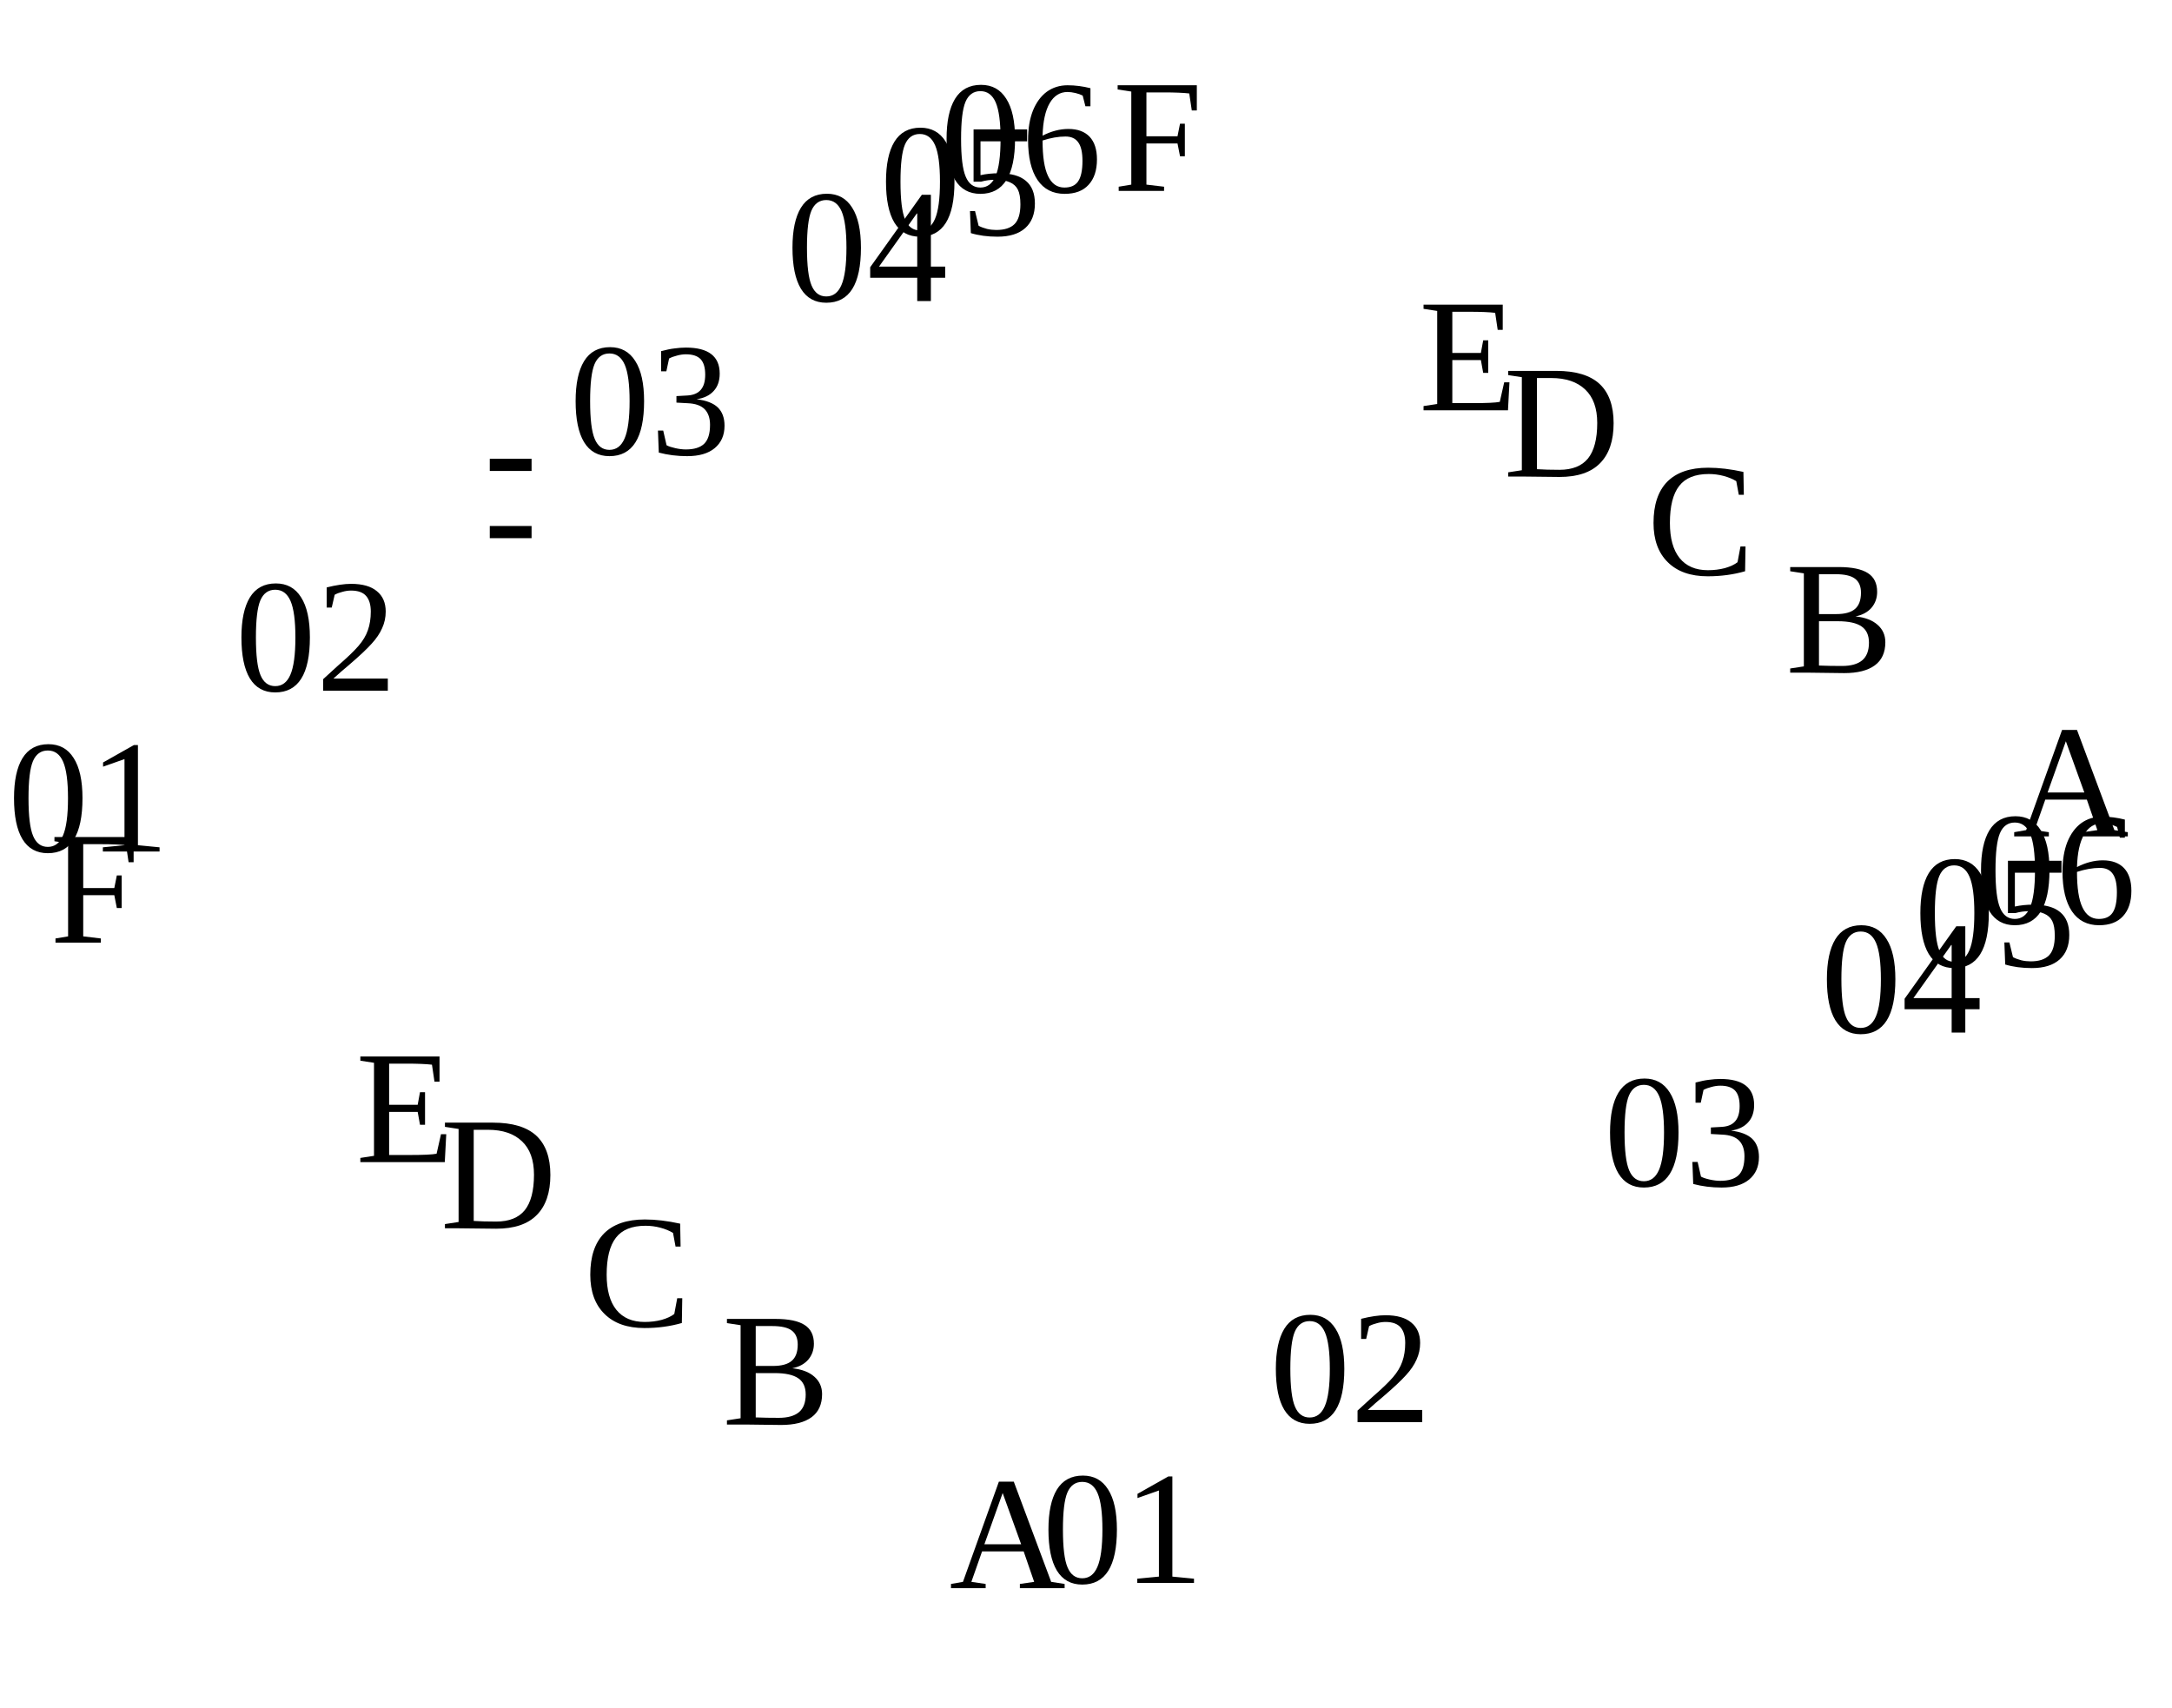
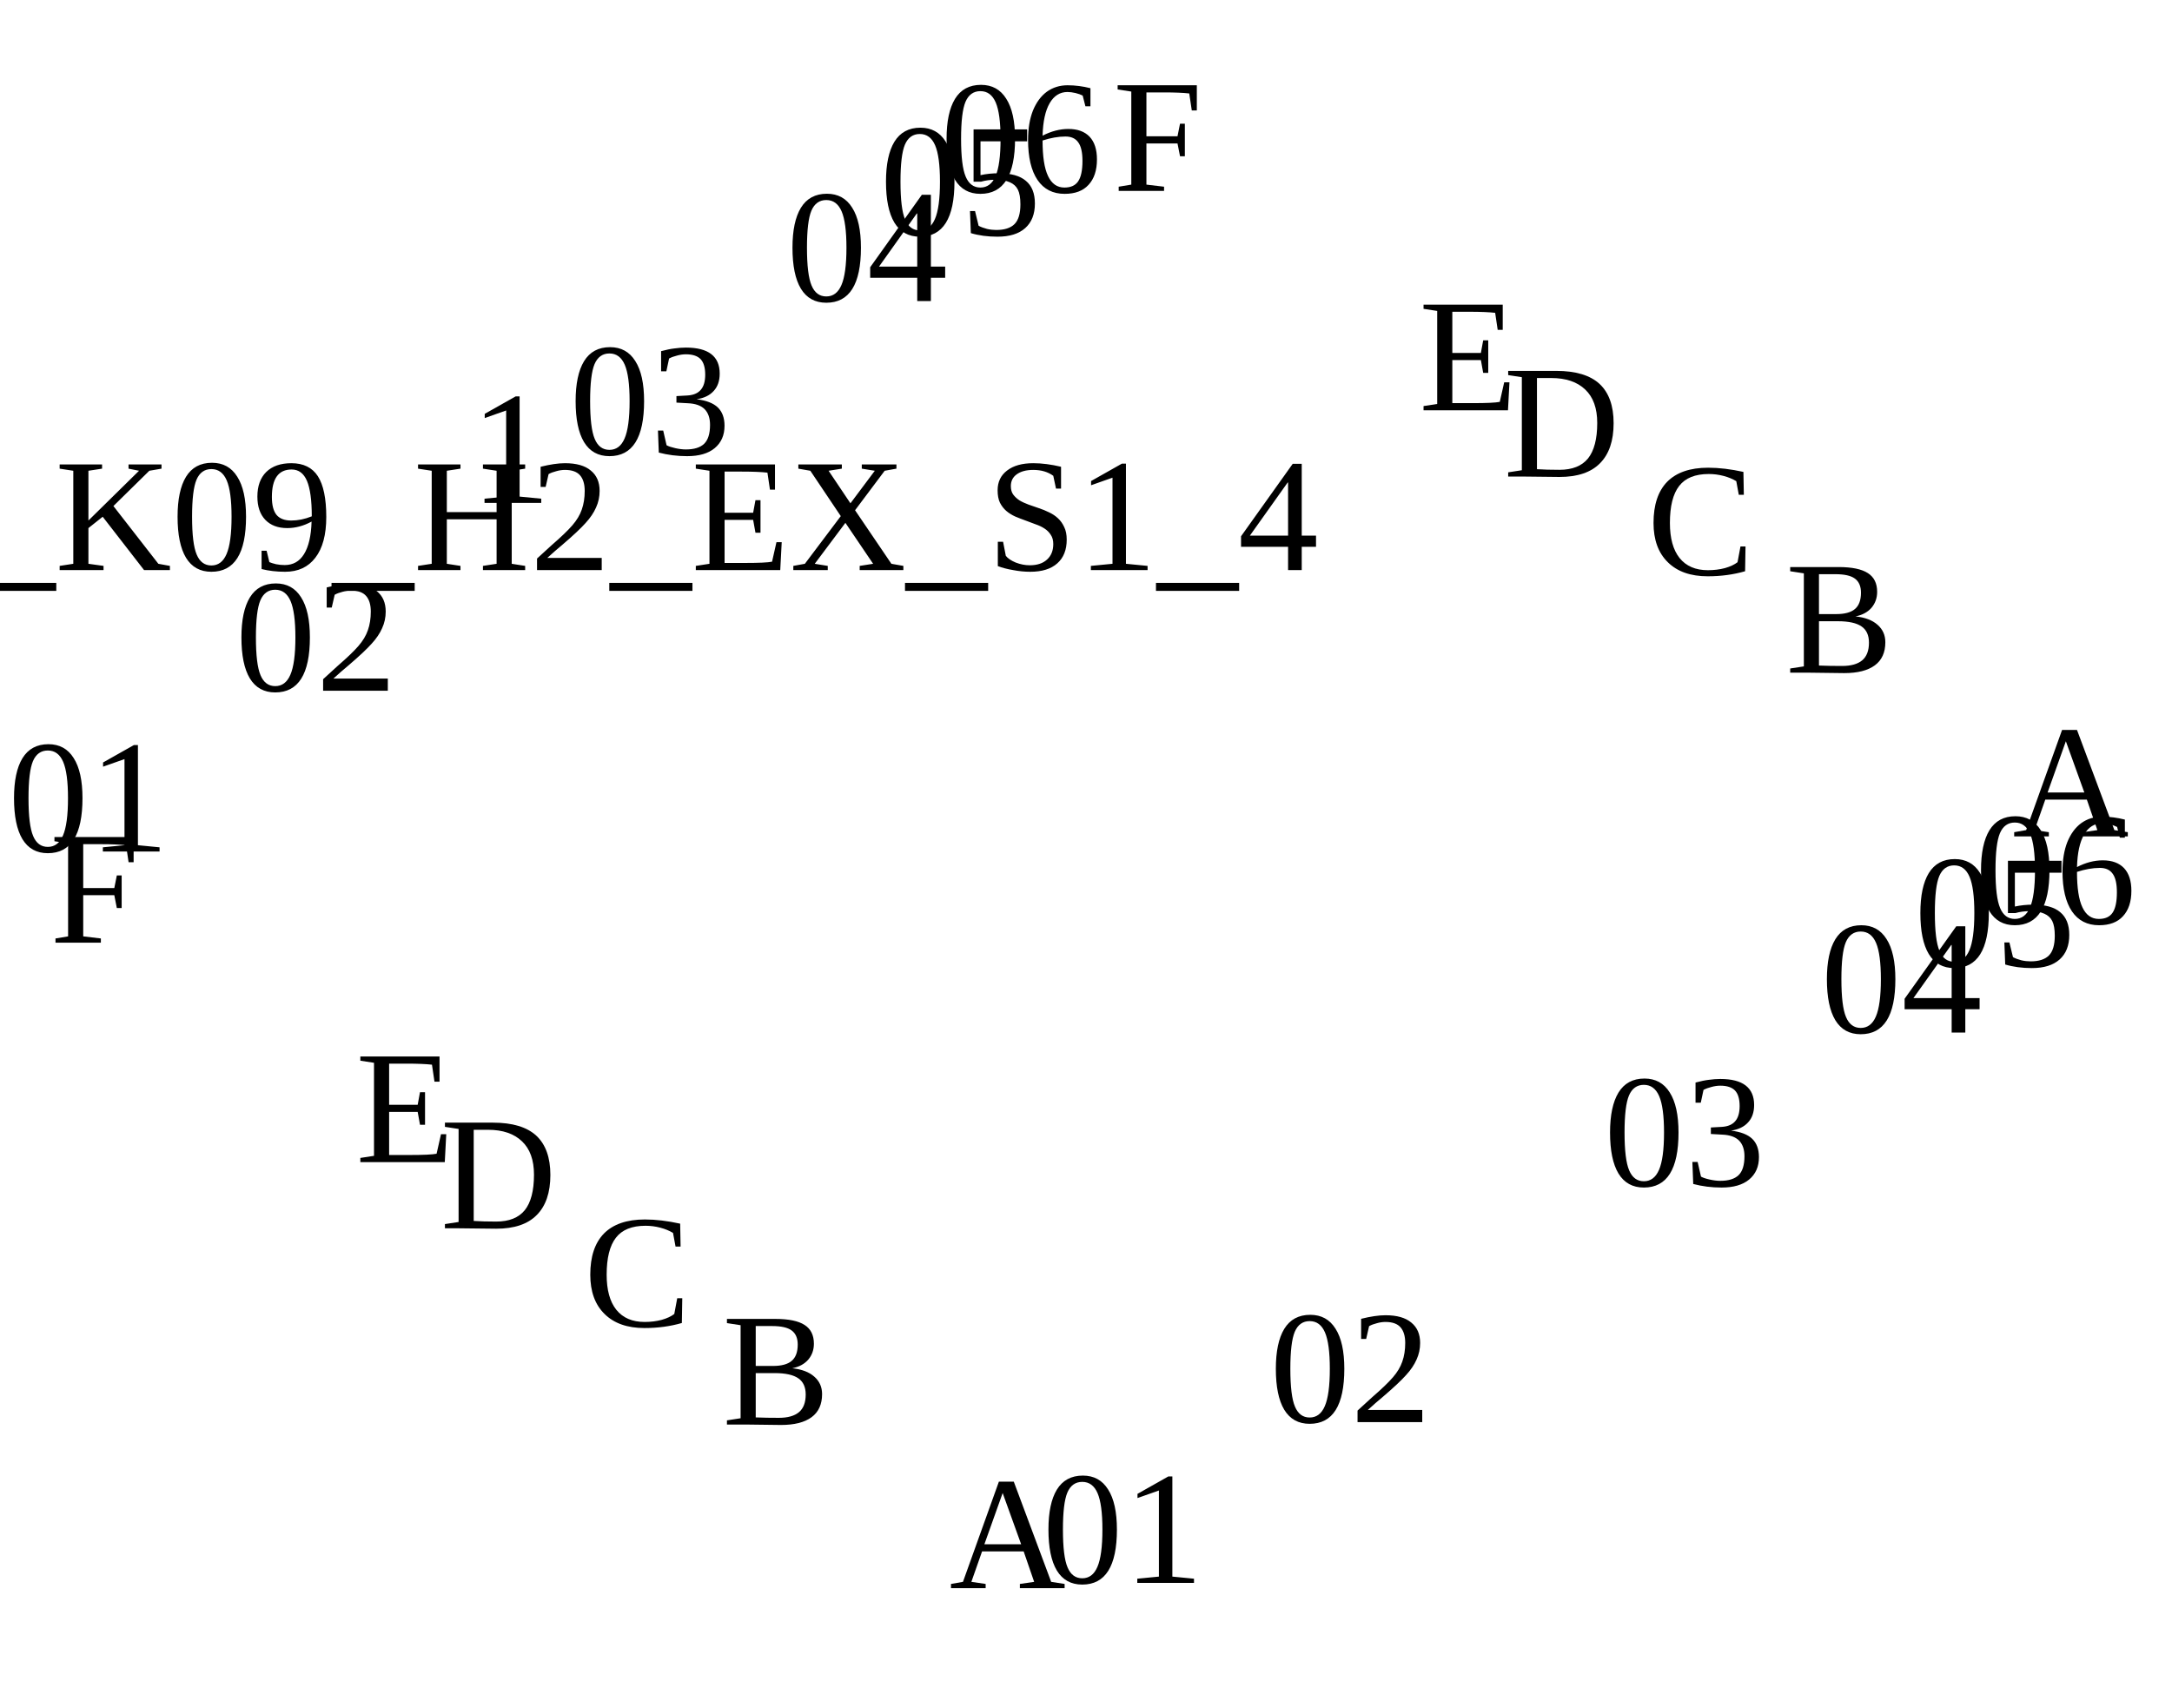
<svg xmlns="http://www.w3.org/2000/svg" xmlns:xlink="http://www.w3.org/1999/xlink" baseProfile="full" data-scale="1:200" height="127.035mm" id="root" version="1.1" viewBox="0 0 161.588 127.035" width="161.588mm">
  <defs />
-   <use transform="rotate(125.2644, 37.98371, 37.16238)" x="37.984" xlink:href="#elevation-arrow" y="37.162" />
-   <use x="37.984" xlink:href="#elevation-tag" y="37.162" />
-   <text class="ELEVATION" dominant-baseline="middle" text-anchor="middle" x="37.984" y="34.662">-</text>
-   <text class="ELEVATION" dominant-baseline="middle" text-anchor="middle" x="37.984" y="39.662">-</text>
-   <line class="GlobalId-1AAAohE819awDfV70r53QB IfcAnnotation PredefinedType-GRID" stroke-dasharray="12.5, 3, 3, 3" x1="37.092" x2="116.192" y1="88.628" y2="32.696" />
-   <text class="GRID" dominant-baseline="middle" text-anchor="middle" x="37.092" y="88.628">D</text>
-   <text class="GRID" dominant-baseline="middle" text-anchor="middle" x="116.192" y="32.696">D</text>
  <line class="GlobalId-2wrucmUBPBQ9cn18w$2QQx IfcAnnotation PredefinedType-GRID" stroke-dasharray="12.5, 3, 3, 3" x1="141.461" x2="64.504" y1="74.064" y2="19.648" />
  <text class="GRID" dominant-baseline="middle" text-anchor="middle" x="141.461" y="74.064">04</text>
  <text class="GRID" dominant-baseline="middle" text-anchor="middle" x="64.504" y="19.648">04</text>
+   <line class="GlobalId-0nI0deg9z4le67uQ171uyK IfcAnnotation PredefinedType-GRID" stroke-dasharray="12.5, 3, 3, 3" x1="74.957" x2="154.057" y1="115.403" y2="59.471" />
+   <text class="GRID" dominant-baseline="middle" text-anchor="middle" x="74.957" y="115.403">A</text>
+   <text class="GRID" dominant-baseline="middle" text-anchor="middle" x="154.057" y="59.471">A</text>
  <line class="GlobalId-1XteSPBUzAaQUMNUe7Au_D IfcAnnotation PredefinedType-GRID" stroke-dasharray="12.5, 3, 3, 3" x1="47.416" x2="126.516" y1="95.928" y2="39.996" />
  <text class="GRID" dominant-baseline="middle" text-anchor="middle" x="47.416" y="95.928">C</text>
  <text class="GRID" dominant-baseline="middle" text-anchor="middle" x="126.516" y="39.996">C</text>
  <line class="GlobalId-3CKLNe6bj4xw_$j78avtNg IfcAnnotation PredefinedType-GRID" stroke-dasharray="12.5, 3, 3, 3" x1="57.74" x2="136.84" y1="103.228" y2="47.296" />
  <text class="GRID" dominant-baseline="middle" text-anchor="middle" x="57.74" y="103.228">B</text>
  <text class="GRID" dominant-baseline="middle" text-anchor="middle" x="136.84" y="47.296">B</text>
  <line class="GlobalId-3EK_16WNv6ZhZCztk4VO$t IfcAnnotation PredefinedType-GRID" stroke-dasharray="12.5, 3, 3, 3" x1="83.547" x2="6.591" y1="115.015" y2="60.599" />
  <text class="GRID" dominant-baseline="middle" text-anchor="middle" x="83.547" y="115.015">01</text>
  <text class="GRID" dominant-baseline="middle" text-anchor="middle" x="6.591" y="60.599">01</text>
  <line class="GlobalId-1OmtODinb9M8LpQfW54Z4n IfcAnnotation PredefinedType-GRID" stroke-dasharray="12.5, 3, 3, 3" x1="100.463" x2="23.506" y1="103.054" y2="48.638" />
  <text class="GRID" dominant-baseline="middle" text-anchor="middle" x="100.463" y="103.054">02</text>
  <text class="GRID" dominant-baseline="middle" text-anchor="middle" x="23.506" y="48.638">02</text>
  <line class="GlobalId-0AJZkD5ij6auS9yI70ccRl IfcAnnotation PredefinedType-GRID" stroke-dasharray="12.5, 3, 3, 3" x1="125.328" x2="48.372" y1="85.472" y2="31.055" />
  <text class="GRID" dominant-baseline="middle" text-anchor="middle" x="125.328" y="85.472">03</text>
  <text class="GRID" dominant-baseline="middle" text-anchor="middle" x="48.372" y="31.055">03</text>
  <line class="GlobalId-2ui8UCkvzBEh_FCQxR5nIN IfcAnnotation PredefinedType-GRID" stroke-dasharray="12.5, 3, 3, 3" x1="30.129" x2="109.229" y1="83.705" y2="27.773" />
  <text class="GRID" dominant-baseline="middle" text-anchor="middle" x="30.129" y="83.705">E</text>
  <text class="GRID" dominant-baseline="middle" text-anchor="middle" x="109.229" y="27.773">E</text>
-   <line class="GlobalId-0nI0deg9z4le67uQ171uyK IfcAnnotation PredefinedType-GRID" stroke-dasharray="12.5, 3, 3, 3" x1="74.957" x2="154.057" y1="115.403" y2="59.471" />
-   <text class="GRID" dominant-baseline="middle" text-anchor="middle" x="74.957" y="115.403">A</text>
-   <text class="GRID" dominant-baseline="middle" text-anchor="middle" x="154.057" y="59.471">A</text>
  <line class="GlobalId-1EiyiA8w9CUOoQb7QGazBU IfcAnnotation PredefinedType-GRID" stroke-dasharray="12.5, 3, 3, 3" x1="7.042" x2="86.142" y1="67.38" y2="11.448" />
  <text class="GRID" dominant-baseline="middle" text-anchor="middle" x="7.042" y="67.38">F</text>
  <text class="GRID" dominant-baseline="middle" text-anchor="middle" x="86.142" y="11.448">F</text>
  <line class="GlobalId-23GDb8fMHFV9GxyKHMI7bb IfcAnnotation PredefinedType-GRID" stroke-dasharray="12.5, 3, 3, 3" x1="148.415" x2="71.459" y1="69.147" y2="14.73" />
  <text class="GRID" dominant-baseline="middle" text-anchor="middle" x="148.415" y="69.147">05</text>
  <text class="GRID" dominant-baseline="middle" text-anchor="middle" x="71.459" y="14.73">05</text>
  <line class="GlobalId-3S3GIqCaL5LPit_qngEkEO IfcAnnotation PredefinedType-GRID" stroke-dasharray="12.5, 3, 3, 3" x1="152.925" x2="75.968" y1="65.958" y2="11.542" />
  <text class="GRID" dominant-baseline="middle" text-anchor="middle" x="152.925" y="65.958">06</text>
  <text class="GRID" dominant-baseline="middle" text-anchor="middle" x="75.968" y="11.542">06</text>
+   <use transform="rotate(125.2644, 37.98371, 37.16238)" x="37.984" xlink:href="#elevation-arrow" y="37.162" />
+   <use x="37.984" xlink:href="#elevation-tag" y="37.162" />
+   <text class="ELEVATION" dominant-baseline="middle" text-anchor="middle" x="37.984" y="34.662">1</text>
+   <text class="ELEVATION" dominant-baseline="middle" text-anchor="middle" x="37.984" y="39.662">V11_K09_H2_EX_S1_4</text>
+   <line class="GlobalId-1AAAohE819awDfV70r53QB IfcAnnotation PredefinedType-GRID" stroke-dasharray="12.5, 3, 3, 3" x1="37.092" x2="116.192" y1="88.628" y2="32.696" />
+   <text class="GRID" dominant-baseline="middle" text-anchor="middle" x="37.092" y="88.628">D</text>
+   <text class="GRID" dominant-baseline="middle" text-anchor="middle" x="116.192" y="32.696">D</text>
</svg>
